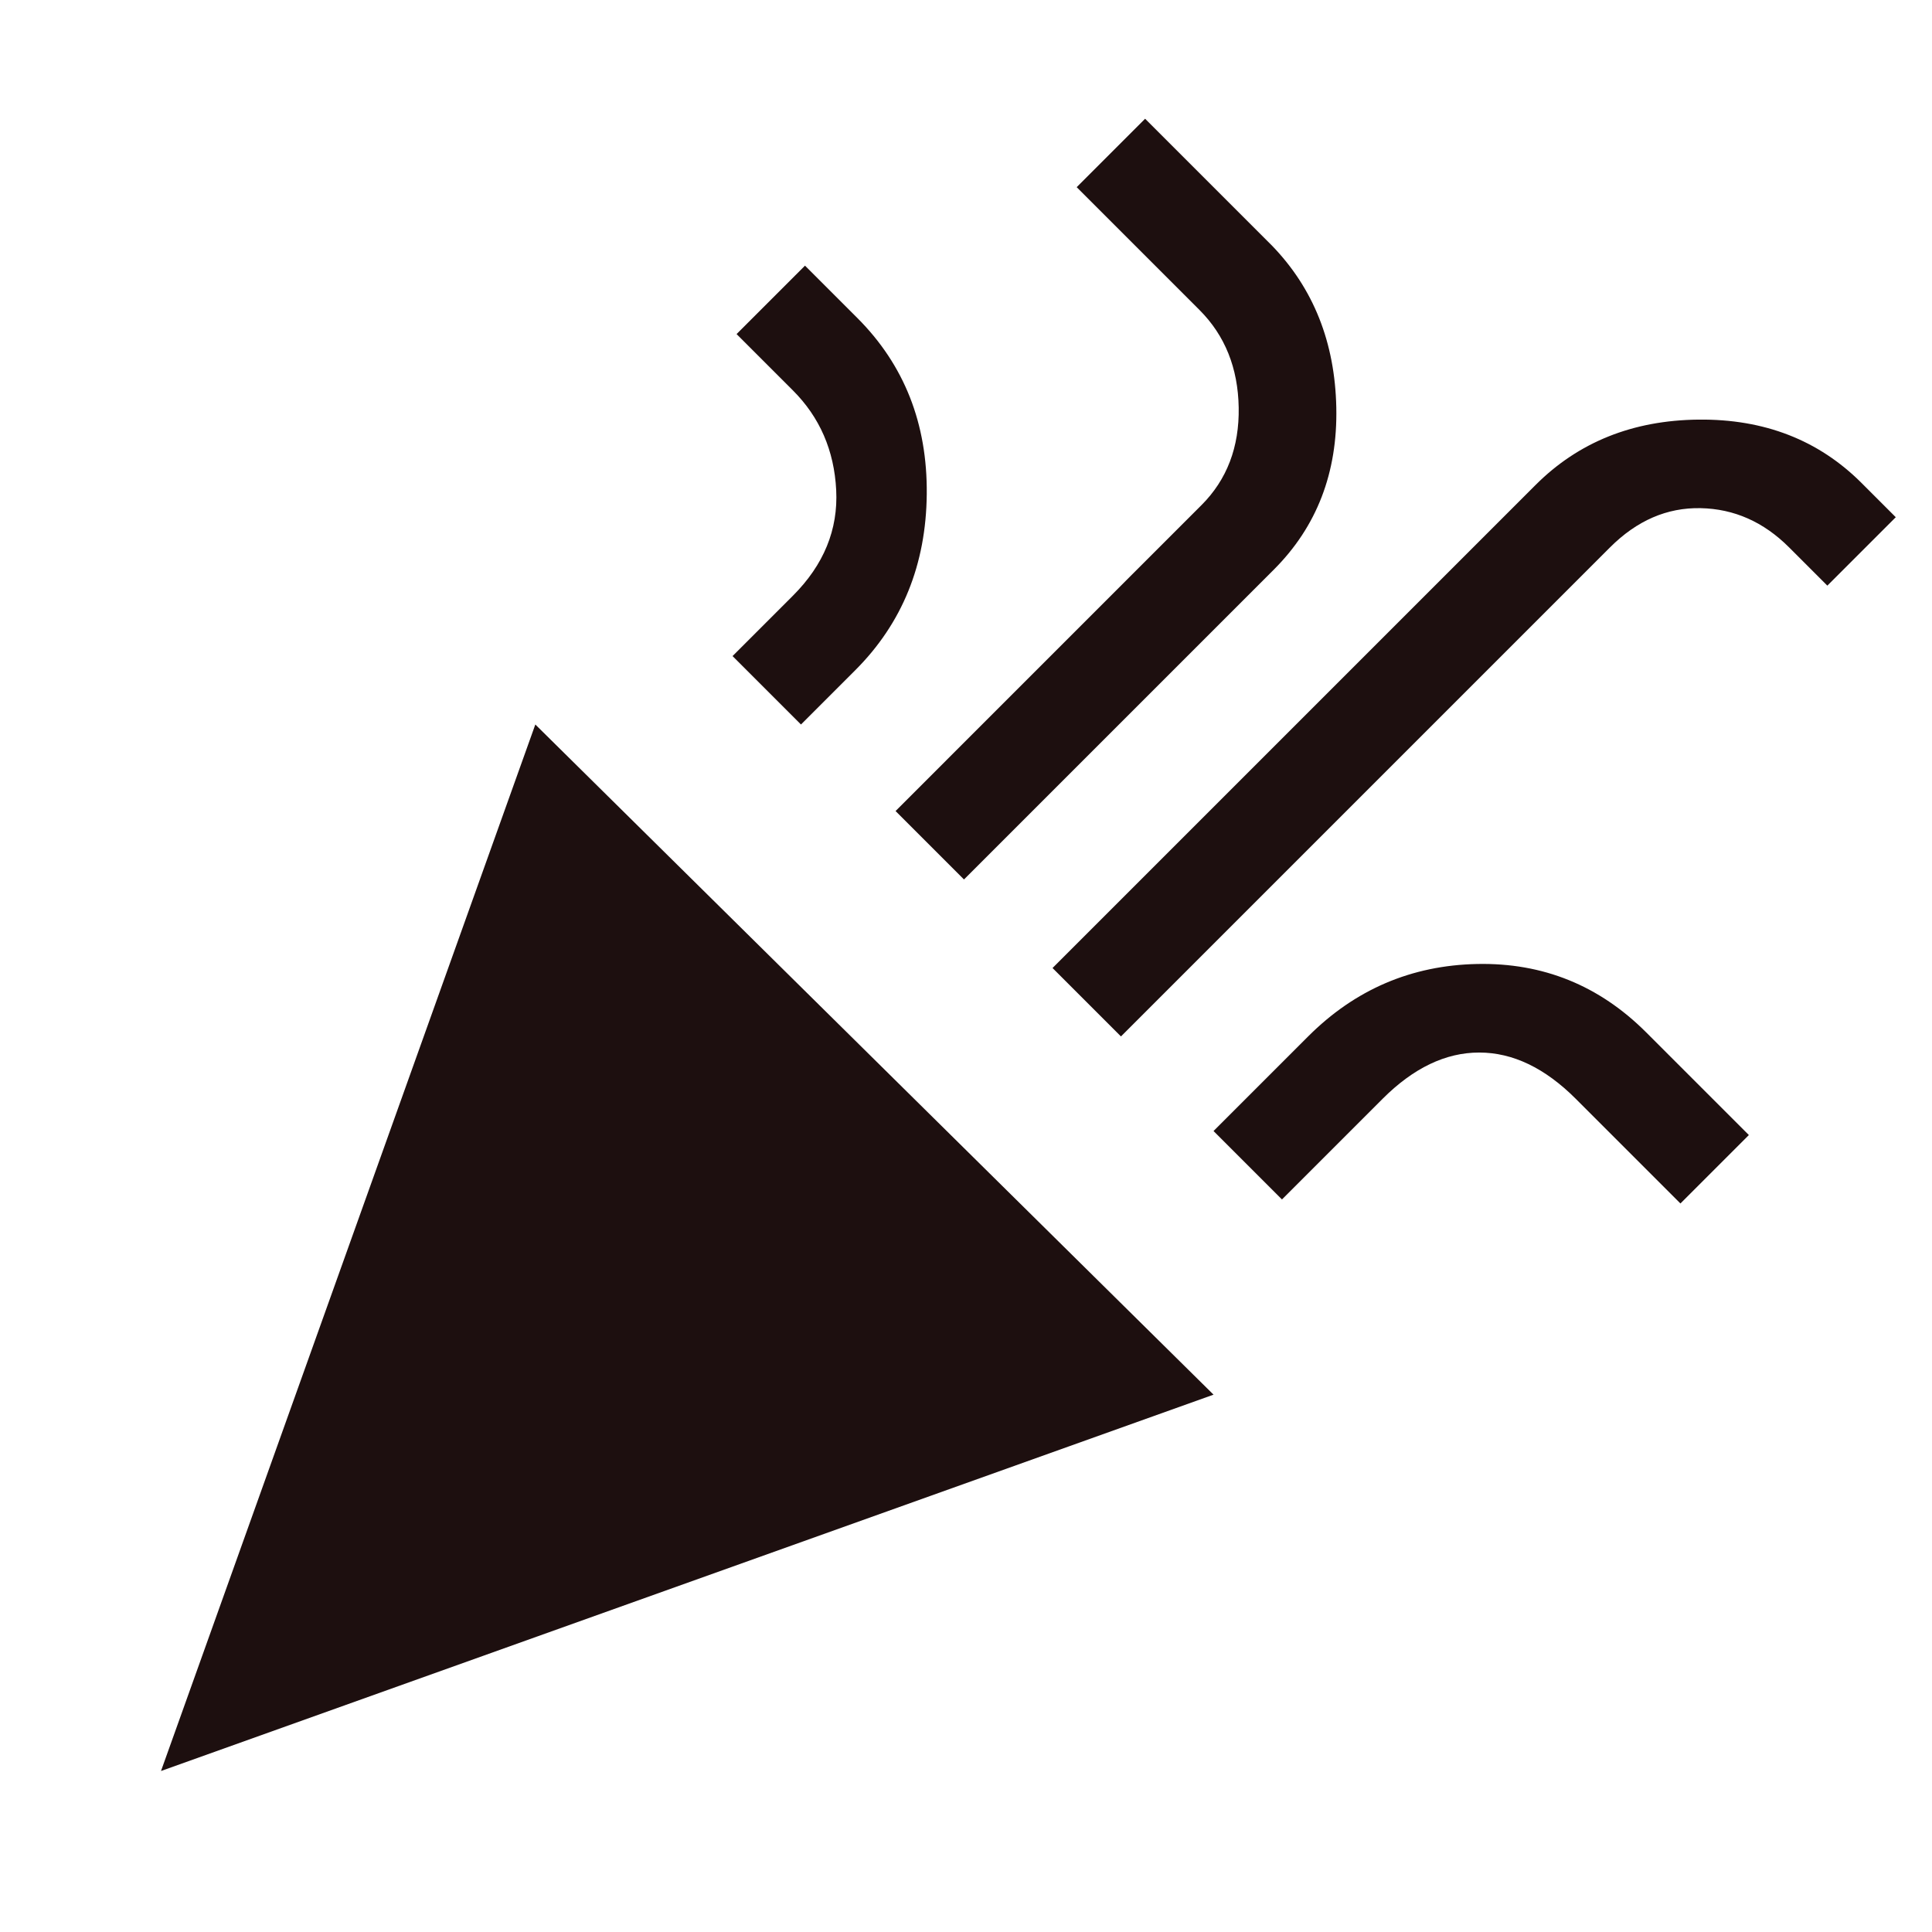
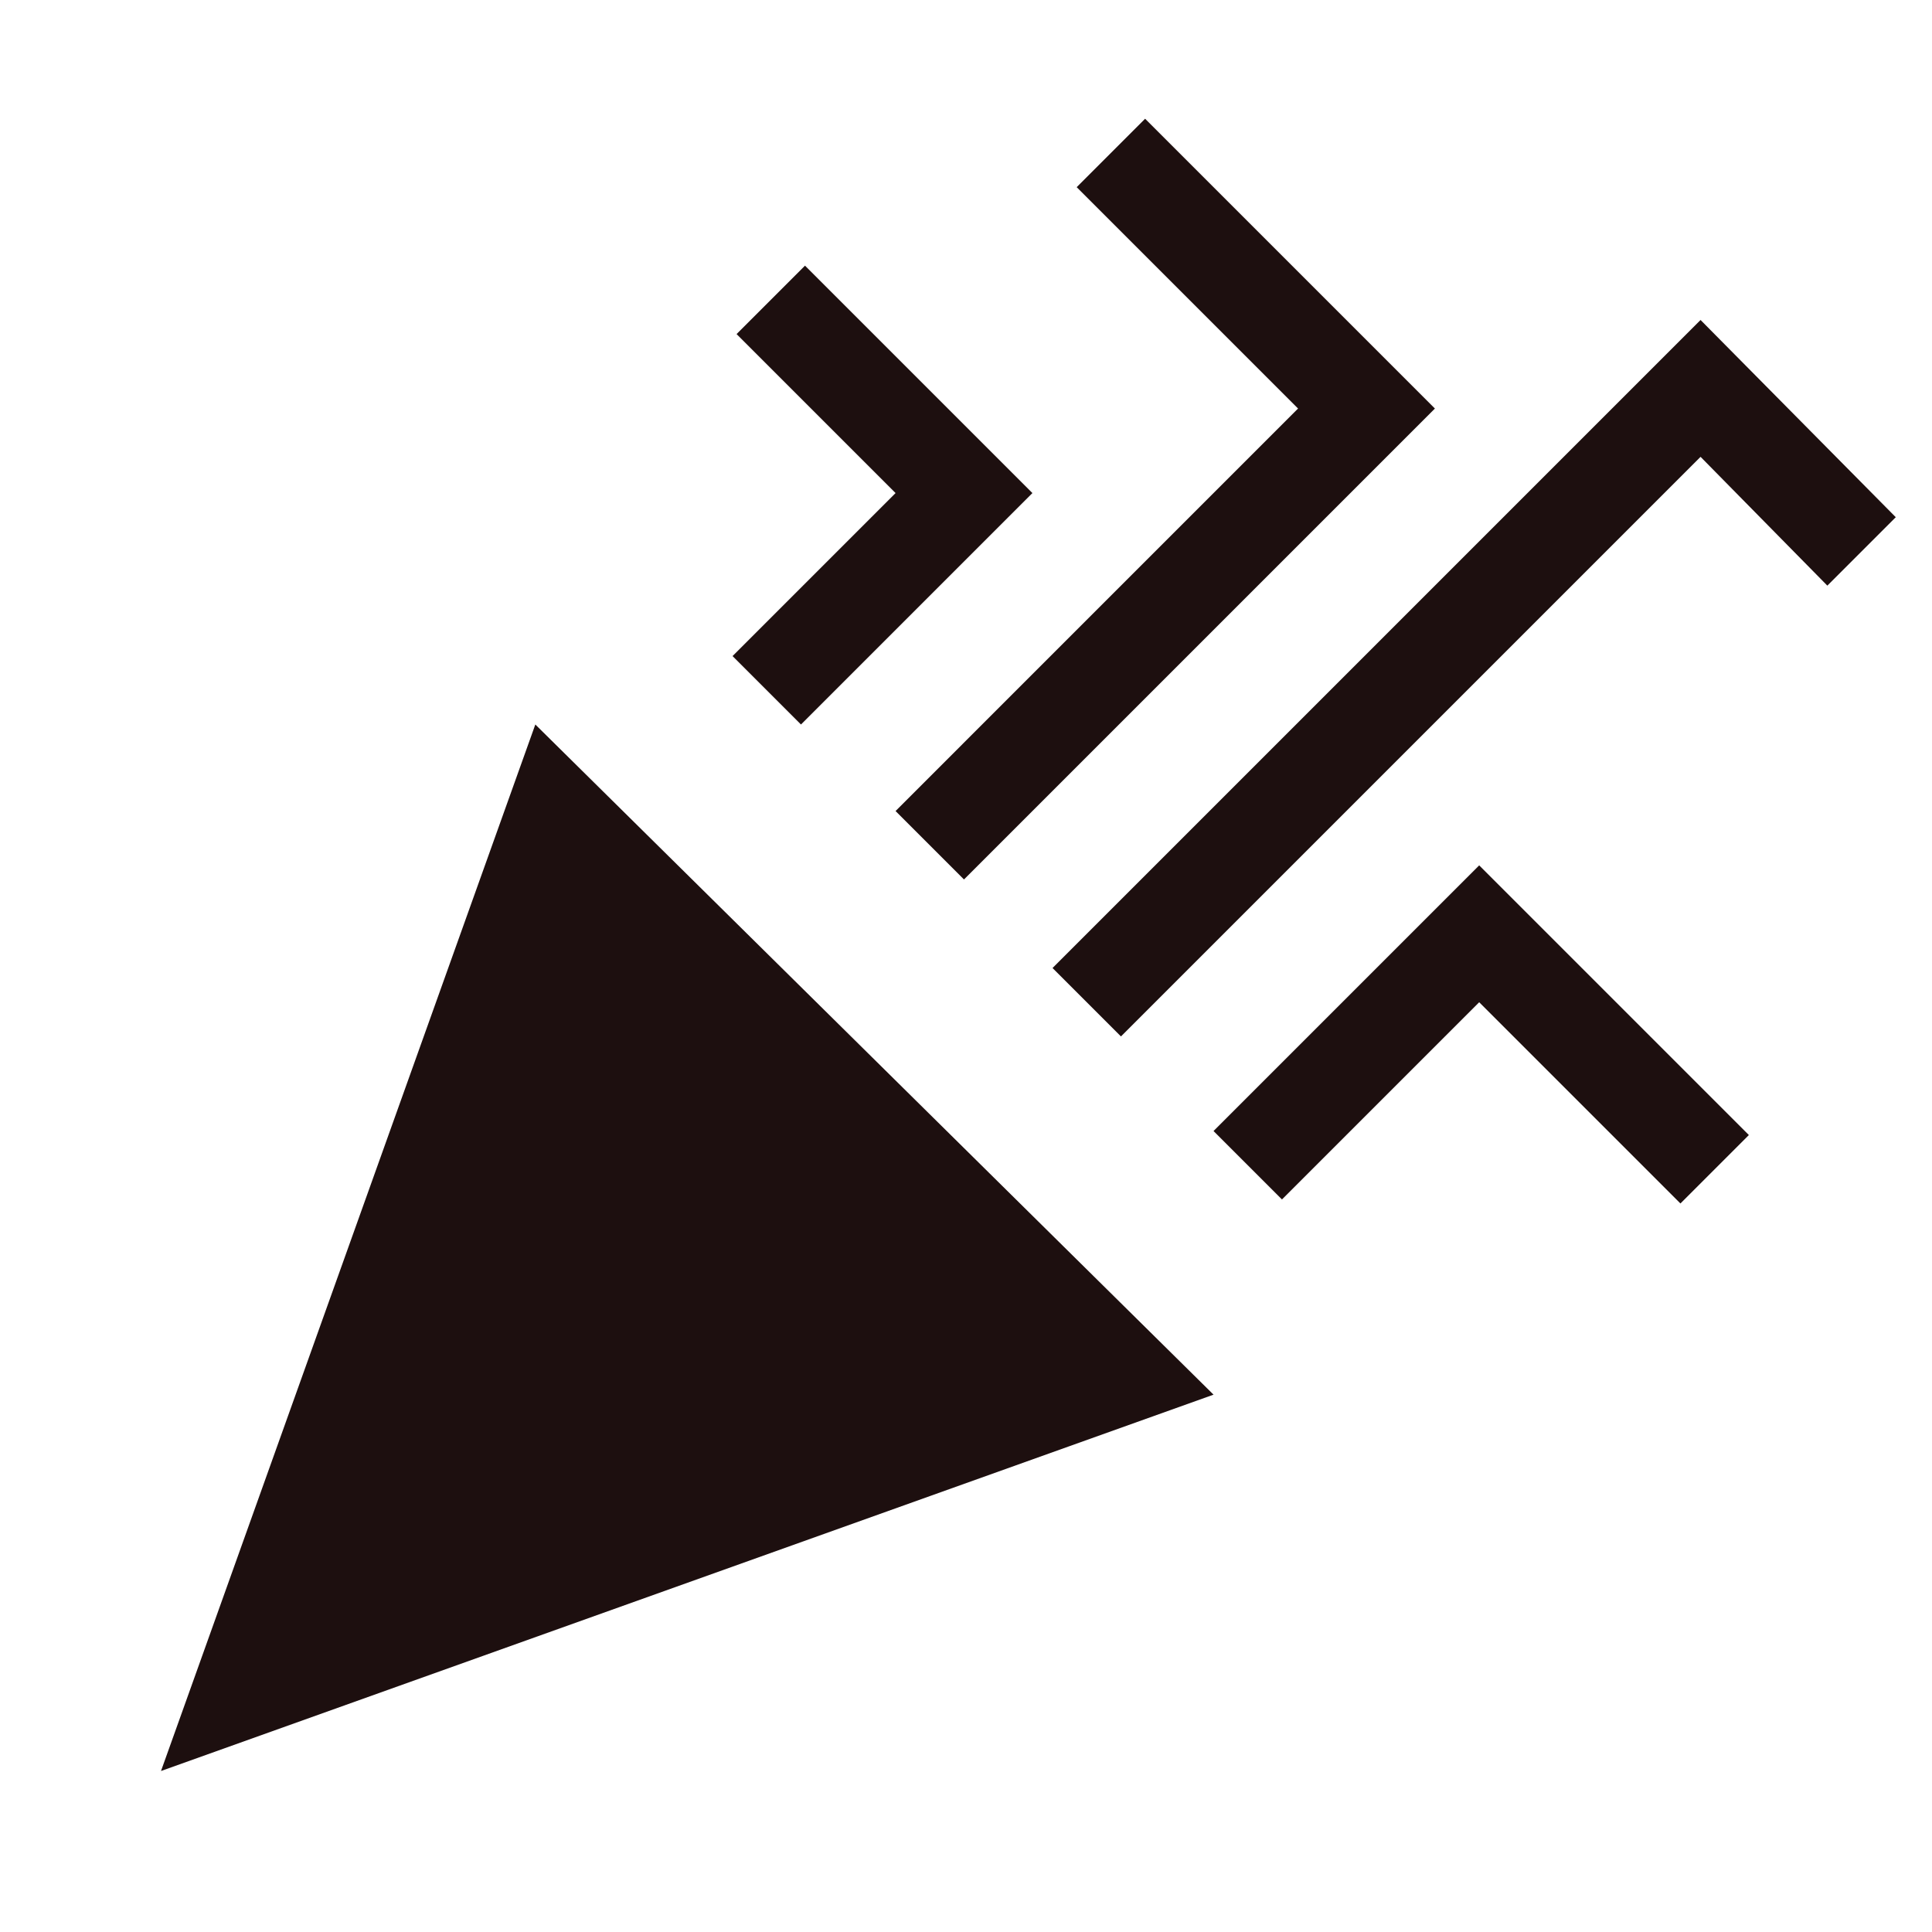
- <svg xmlns="http://www.w3.org/2000/svg" height="20px" viewBox="0 -960 960 960" width="20px" fill="#1d0f0f">
-   <path d="m80-80 186-520 337 333L80-80Zm477-365-34-34 240-240q32-32 81-32.5t81 31.5l17 17-34 34-19-19q-19-19-44-19.5T800-688L557-445ZM398-600l-34-34 30-30q23-23 21.5-52.5T394-766l-28-28 34-34 26 26q35 35 34.5 87.5T425-627l-27 27Zm81 77-34-34 152-152q19-19 18.5-48.5T596-806l-61-61 34-34 63 63q31 32 32 80.5T633-677L479-523Zm158 159-34-34 47-47q35-35 84-36t84 34l51 51-34 34-52-52q-23-23-48-23t-48 23l-50 50Z" />
+ <svg xmlns="http://www.w3.org/2000/svg" height="24px" viewBox="0 -960 960 960" width="24px" fill="#1D0F0F">
+   <path d="m80-80 186-520 337 333L80-80Zm477-365-34-34 322-322 97 98-34 34-63-64-288 288ZM398-600l-34-34 81-81-79-79 34-34 113 113-115 115Zm81 77-34-34 200-200-110-110 34-34 144 144-234 234Zm158 159-34-34 132-132 134 134-34 34-100-100-98 98Z" />
</svg>
